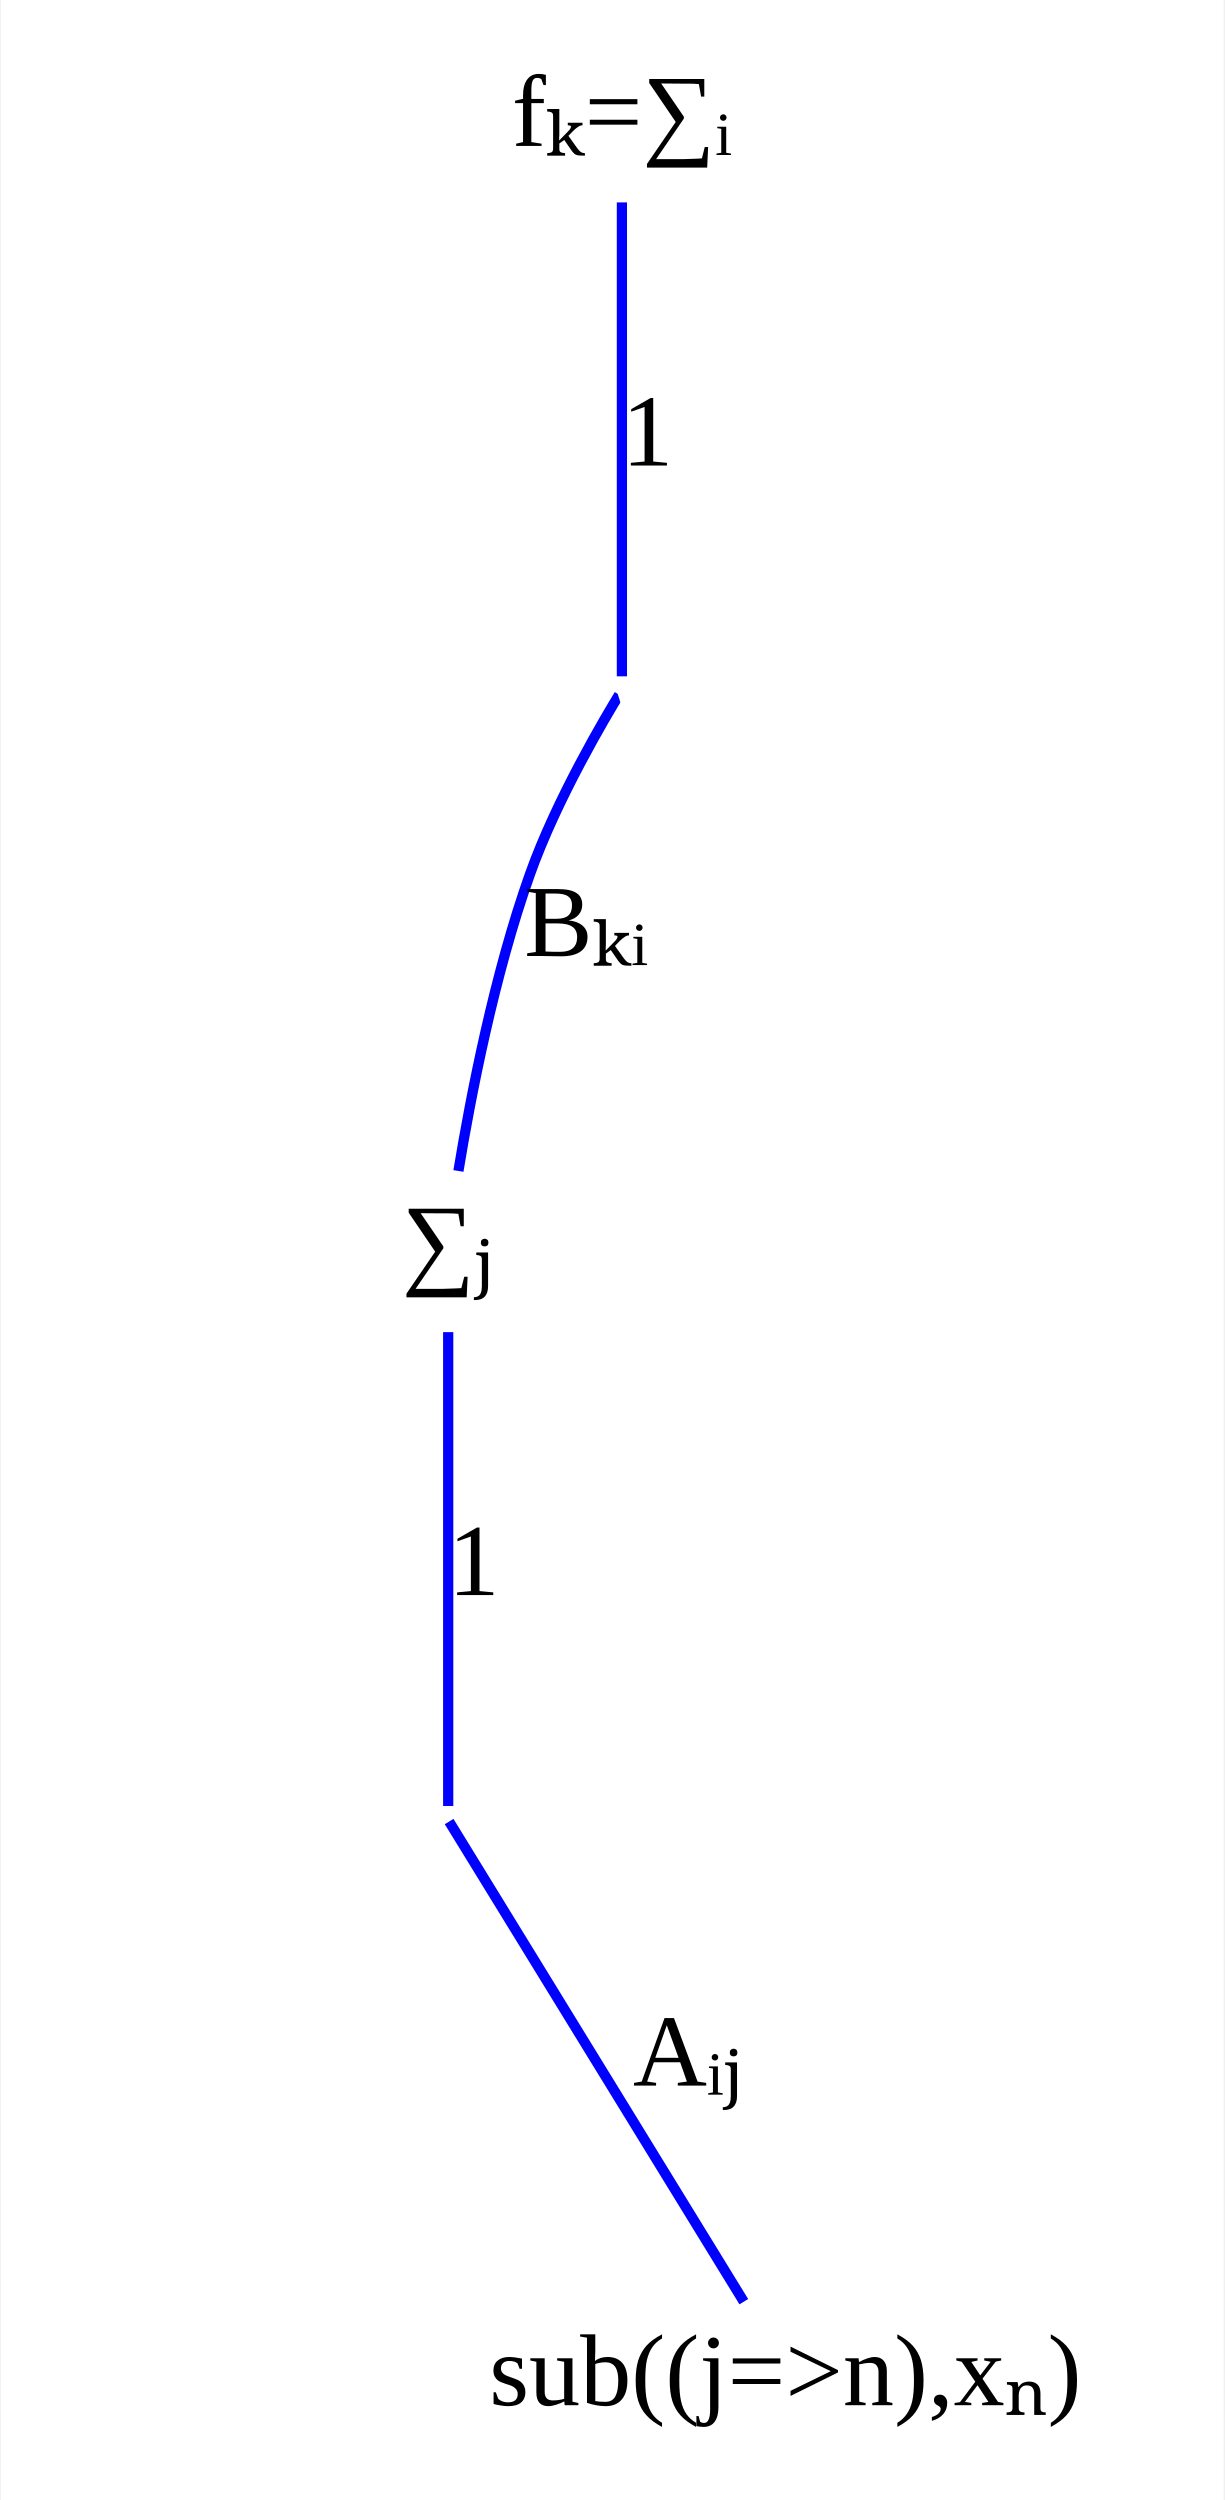
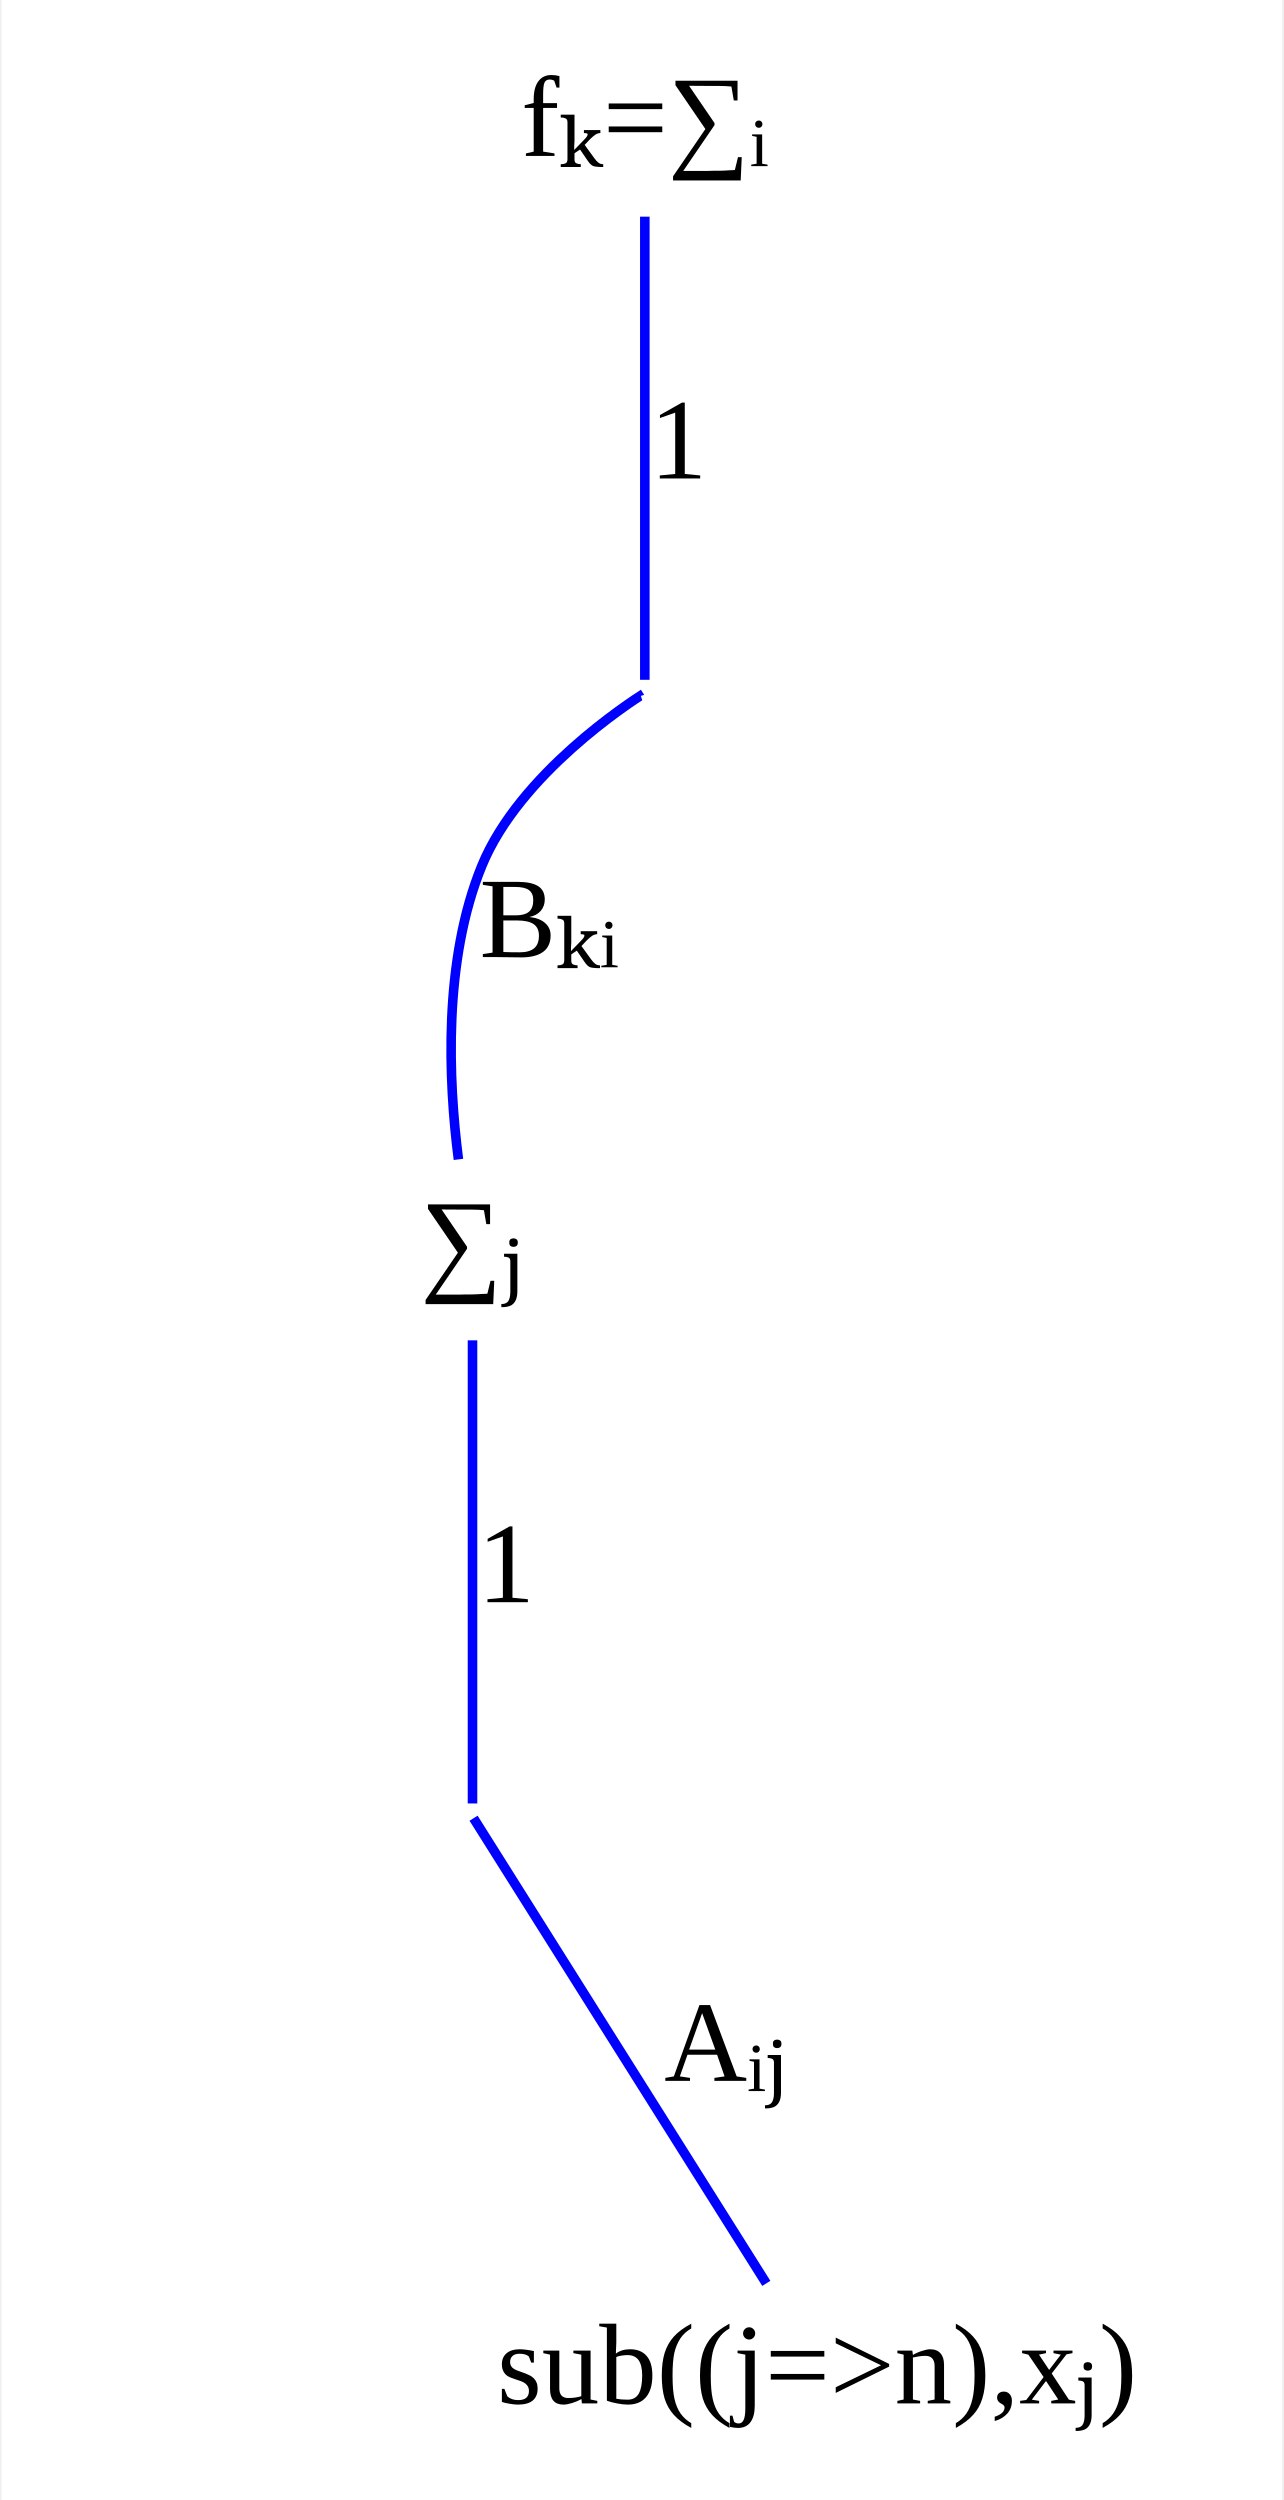
- <svg xmlns="http://www.w3.org/2000/svg" width="120pt" height="245pt" viewBox="0.00 0.00 119.67 244.67">
-   <g id="graph0" class="graph" transform="scale(1 1) rotate(0) translate(4 240.67)">
-     <polygon fill="white" stroke="none" points="-4,4 -4,-240.67 115.67,-240.67 115.67,4 -4,4" />
+ <svg xmlns="http://www.w3.org/2000/svg" width="134pt" height="261pt" viewBox="0.00 0.00 133.74 261.15">
+   <g id="graph0" class="graph" transform="scale(1 1) rotate(0) translate(4 257.15)">
+     <polygon fill="white" stroke="none" points="-4,4 -4,-257.15 129.74,-257.15 129.74,4 -4,4" />
    <g id="node1" class="node">
-       <ellipse fill="#ffffff" stroke="#ffffff" cx="39.78" cy="-63.06" rx="0.5" ry="0.5" />
+       <ellipse fill="#ffffff" stroke="#ffffff" cx="45.19" cy="-67.88" rx="0.5" ry="0.5" />
    </g>
    <g id="node5" class="node">
-       <ellipse fill="#ffffff" stroke="#ffffff" cx="7.78" cy="-7.78" rx="7.56" ry="7.56" />
-       <text text-anchor="middle" x="7.78" y="-5.28" font-family="Times New Roman,serif" font-size="10.00" fill="#ffffff">Aᵢⱼ</text>
+       <ellipse fill="#ffffff" stroke="#ffffff" cx="9.19" cy="-9.19" rx="9.39" ry="9.39" />
+       <text text-anchor="middle" x="9.19" y="-6.09" font-family="Times New Roman,serif" font-size="12.00" fill="#ffffff">Aᵢⱼ</text>
    </g>
    <g id="edge1" class="edge">
-       <path fill="none" stroke="#ffffff" d="M39.69,-62.4C38.21,-59.91 19.19,-27.96 11.24,-14.6" />
-       <polygon fill="#ffffff" stroke="#ffffff" points="11.24,-14.6 11.24,-14.6 11.24,-14.6 11.24,-14.6" />
-       <text text-anchor="middle" x="32.28" y="-36.56" font-family="Times New Roman,serif" font-size="10.00" fill="#ffffff">xj</text>
+       <path fill="none" stroke="#ffffff" d="M45.09,-67.22C43.47,-64.65 23.29,-32.59 13.92,-17.7" />
+       <polygon fill="#ffffff" stroke="#ffffff" points="13.92,-17.7 13.92,-17.7 13.92,-17.7 13.92,-17.7" />
+       <text text-anchor="middle" x="38.69" y="-39.78" font-family="Times New Roman,serif" font-size="12.00" fill="#ffffff">xj</text>
    </g>
    <g id="node6" class="node">
-       <ellipse fill="#ffffff" stroke="#ffffff" cx="72.78" cy="-7.78" rx="38.78" ry="7.56" />
-       <text text-anchor="middle" x="72.78" y="-5.28" font-family="Times New Roman,serif" font-size="10.00" fill="#000000">sub((j=&gt;n),xₙ)</text>
+       <ellipse fill="#ffffff" stroke="#ffffff" cx="81.19" cy="-9.19" rx="44.6" ry="9.39" />
+       <text text-anchor="middle" x="81.19" y="-6.09" font-family="Times New Roman,serif" font-size="12.00" fill="#000000">sub((j=&gt;n),xⱼ)</text>
    </g>
    <g id="edge2" class="edge">
-       <path fill="none" stroke="#0000ff" d="M39.87,-62.4C41.37,-59.96 60.24,-29.22 68.71,-15.41" />
-       <polygon fill="#0000ff" stroke="#0000ff" points="68.71,-15.41 68.71,-15.41 68.71,-15.41 68.71,-15.41" />
-       <text text-anchor="middle" x="63.28" y="-36.56" font-family="Times New Roman,serif" font-size="10.00" fill="#000000">Aᵢⱼ</text>
+       <path fill="none" stroke="#0000ff" d="M45.3,-67.22C46.88,-64.7 66.28,-33.88 75.88,-18.63" />
+       <polygon fill="#0000ff" stroke="#0000ff" points="75.88,-18.63 75.88,-18.63 75.88,-18.63 75.88,-18.63" />
+       <text text-anchor="middle" x="71.69" y="-39.78" font-family="Times New Roman,serif" font-size="12.00" fill="#000000">Aᵢⱼ</text>
    </g>
    <g id="node2" class="node">
-       <ellipse fill="#ffffff" stroke="#ffffff" cx="39.78" cy="-118.33" rx="6.23" ry="7.56" />
-       <text text-anchor="middle" x="39.78" y="-115.83" font-family="Times New Roman,serif" font-size="10.00" fill="#000000">∑ⱼ</text>
+       <ellipse fill="#ffffff" stroke="#ffffff" cx="45.19" cy="-126.58" rx="7.14" ry="9.39" />
+       <text text-anchor="middle" x="45.19" y="-123.48" font-family="Times New Roman,serif" font-size="12.00" fill="#000000">∑ⱼ</text>
    </g>
    <g id="edge3" class="edge">
-       <path fill="none" stroke="#0000ff" d="M39.78,-110.3C39.78,-96.64 39.78,-67.51 39.78,-63.92" />
-       <polygon fill="#0000ff" stroke="#0000ff" points="39.78,-63.92 39.78,-63.92 39.78,-63.92 39.78,-63.92" />
-       <text text-anchor="middle" x="42.28" y="-84.56" font-family="Times New Roman,serif" font-size="10.00" fill="#000000">1</text>
+       <path fill="none" stroke="#0000ff" d="M45.19,-117.14C45.19,-102.22 45.19,-72.42 45.19,-68.76" />
+       <polygon fill="#0000ff" stroke="#0000ff" points="45.19,-68.76 45.19,-68.76 45.19,-68.76 45.19,-68.76" />
+       <text text-anchor="middle" x="48.69" y="-89.78" font-family="Times New Roman,serif" font-size="12.00" fill="#000000">1</text>
    </g>
    <g id="node3" class="node">
-       <ellipse fill="#ffffff" stroke="#ffffff" cx="56.78" cy="-173.61" rx="0.5" ry="0.5" />
+       <ellipse fill="#ffffff" stroke="#ffffff" cx="63.19" cy="-185.27" rx="0.5" ry="0.5" />
    </g>
    <g id="edge5" class="edge">
-       <path fill="none" stroke="#0000ff" d="M56.51,-172.68C55.32,-170.74 50.4,-162.49 47.78,-155.11 44.28,-145.28 41.98,-133.36 40.78,-126.07" />
-       <polygon fill="#0000ff" stroke="#0000ff" points="40.78,-126.07 40.78,-126.07 40.78,-126.07 40.78,-126.07" />
-       <text text-anchor="middle" x="53.28" y="-147.11" font-family="Times New Roman,serif" font-size="10.00" fill="#000000">Bₖᵢ</text>
+       <path fill="none" stroke="#0000ff" d="M63.05,-184.68C61.63,-183.78 50.13,-176.31 46.19,-166.77 42.09,-156.83 42.67,-144.23 43.72,-136.04" />
+       <polygon fill="#0000ff" stroke="#0000ff" points="43.72,-136.04 43.72,-136.04 43.72,-136.04 43.72,-136.04" />
+       <text text-anchor="middle" x="53.19" y="-157.17" font-family="Times New Roman,serif" font-size="12.00" fill="#000000">Bₖᵢ</text>
    </g>
    <g id="node7" class="node">
-       <ellipse fill="#ffffff" stroke="#ffffff" cx="73.78" cy="-118.33" rx="7.56" ry="7.56" />
-       <text text-anchor="middle" x="73.78" y="-115.83" font-family="Times New Roman,serif" font-size="10.00" fill="#ffffff">Bₖᵢ</text>
+       <ellipse fill="#ffffff" stroke="#ffffff" cx="82.19" cy="-126.58" rx="9.8" ry="9.39" />
+       <text text-anchor="middle" x="82.19" y="-123.48" font-family="Times New Roman,serif" font-size="12.00" fill="#ffffff">Bₖᵢ</text>
    </g>
    <g id="edge4" class="edge">
-       <path fill="none" stroke="#ffffff" d="M56.83,-172.96C57.6,-170.52 67.32,-139.77 71.68,-125.97" />
-       <polygon fill="#ffffff" stroke="#ffffff" points="71.68,-125.97 71.68,-125.97 71.68,-125.97 71.68,-125.97" />
-       <text text-anchor="middle" x="82.28" y="-147.11" font-family="Times New Roman,serif" font-size="10.00" fill="#ffffff">∑ⱼAᵢⱼ*xj</text>
+       <path fill="none" stroke="#ffffff" d="M63.25,-184.61C64.08,-182.09 74.32,-151.27 79.39,-136.02" />
+       <polygon fill="#ffffff" stroke="#ffffff" points="79.39,-136.02 79.39,-136.02 79.39,-136.02 79.39,-136.02" />
+       <text text-anchor="middle" x="92.69" y="-157.17" font-family="Times New Roman,serif" font-size="12.00" fill="#ffffff">∑ⱼAᵢⱼ*xj</text>
    </g>
    <g id="node4" class="node">
-       <ellipse fill="#ffffff" stroke="#ffffff" cx="56.78" cy="-228.89" rx="14.29" ry="7.56" />
-       <text text-anchor="middle" x="56.78" y="-226.39" font-family="Times New Roman,serif" font-size="10.00" fill="#000000">fₖ=∑ᵢ</text>
+       <ellipse fill="#ffffff" stroke="#ffffff" cx="63.19" cy="-243.96" rx="17.86" ry="9.39" />
+       <text text-anchor="middle" x="63.19" y="-240.86" font-family="Times New Roman,serif" font-size="12.00" fill="#000000">fₖ=∑ᵢ</text>
    </g>
    <g id="edge6" class="edge">
-       <path fill="none" stroke="#0000ff" d="M56.78,-220.86C56.78,-207.19 56.78,-178.07 56.78,-174.48" />
-       <polygon fill="#0000ff" stroke="#0000ff" points="56.78,-174.48 56.78,-174.48 56.78,-174.48 56.78,-174.48" />
-       <text text-anchor="middle" x="59.28" y="-195.11" font-family="Times New Roman,serif" font-size="10.00" fill="#000000">1</text>
+       <path fill="none" stroke="#0000ff" d="M63.19,-234.52C63.19,-219.61 63.19,-189.81 63.19,-186.14" />
+       <polygon fill="#0000ff" stroke="#0000ff" points="63.19,-186.14 63.19,-186.14 63.19,-186.14 63.19,-186.14" />
+       <text text-anchor="middle" x="66.69" y="-207.17" font-family="Times New Roman,serif" font-size="12.00" fill="#000000">1</text>
    </g>
  </g>
</svg>
